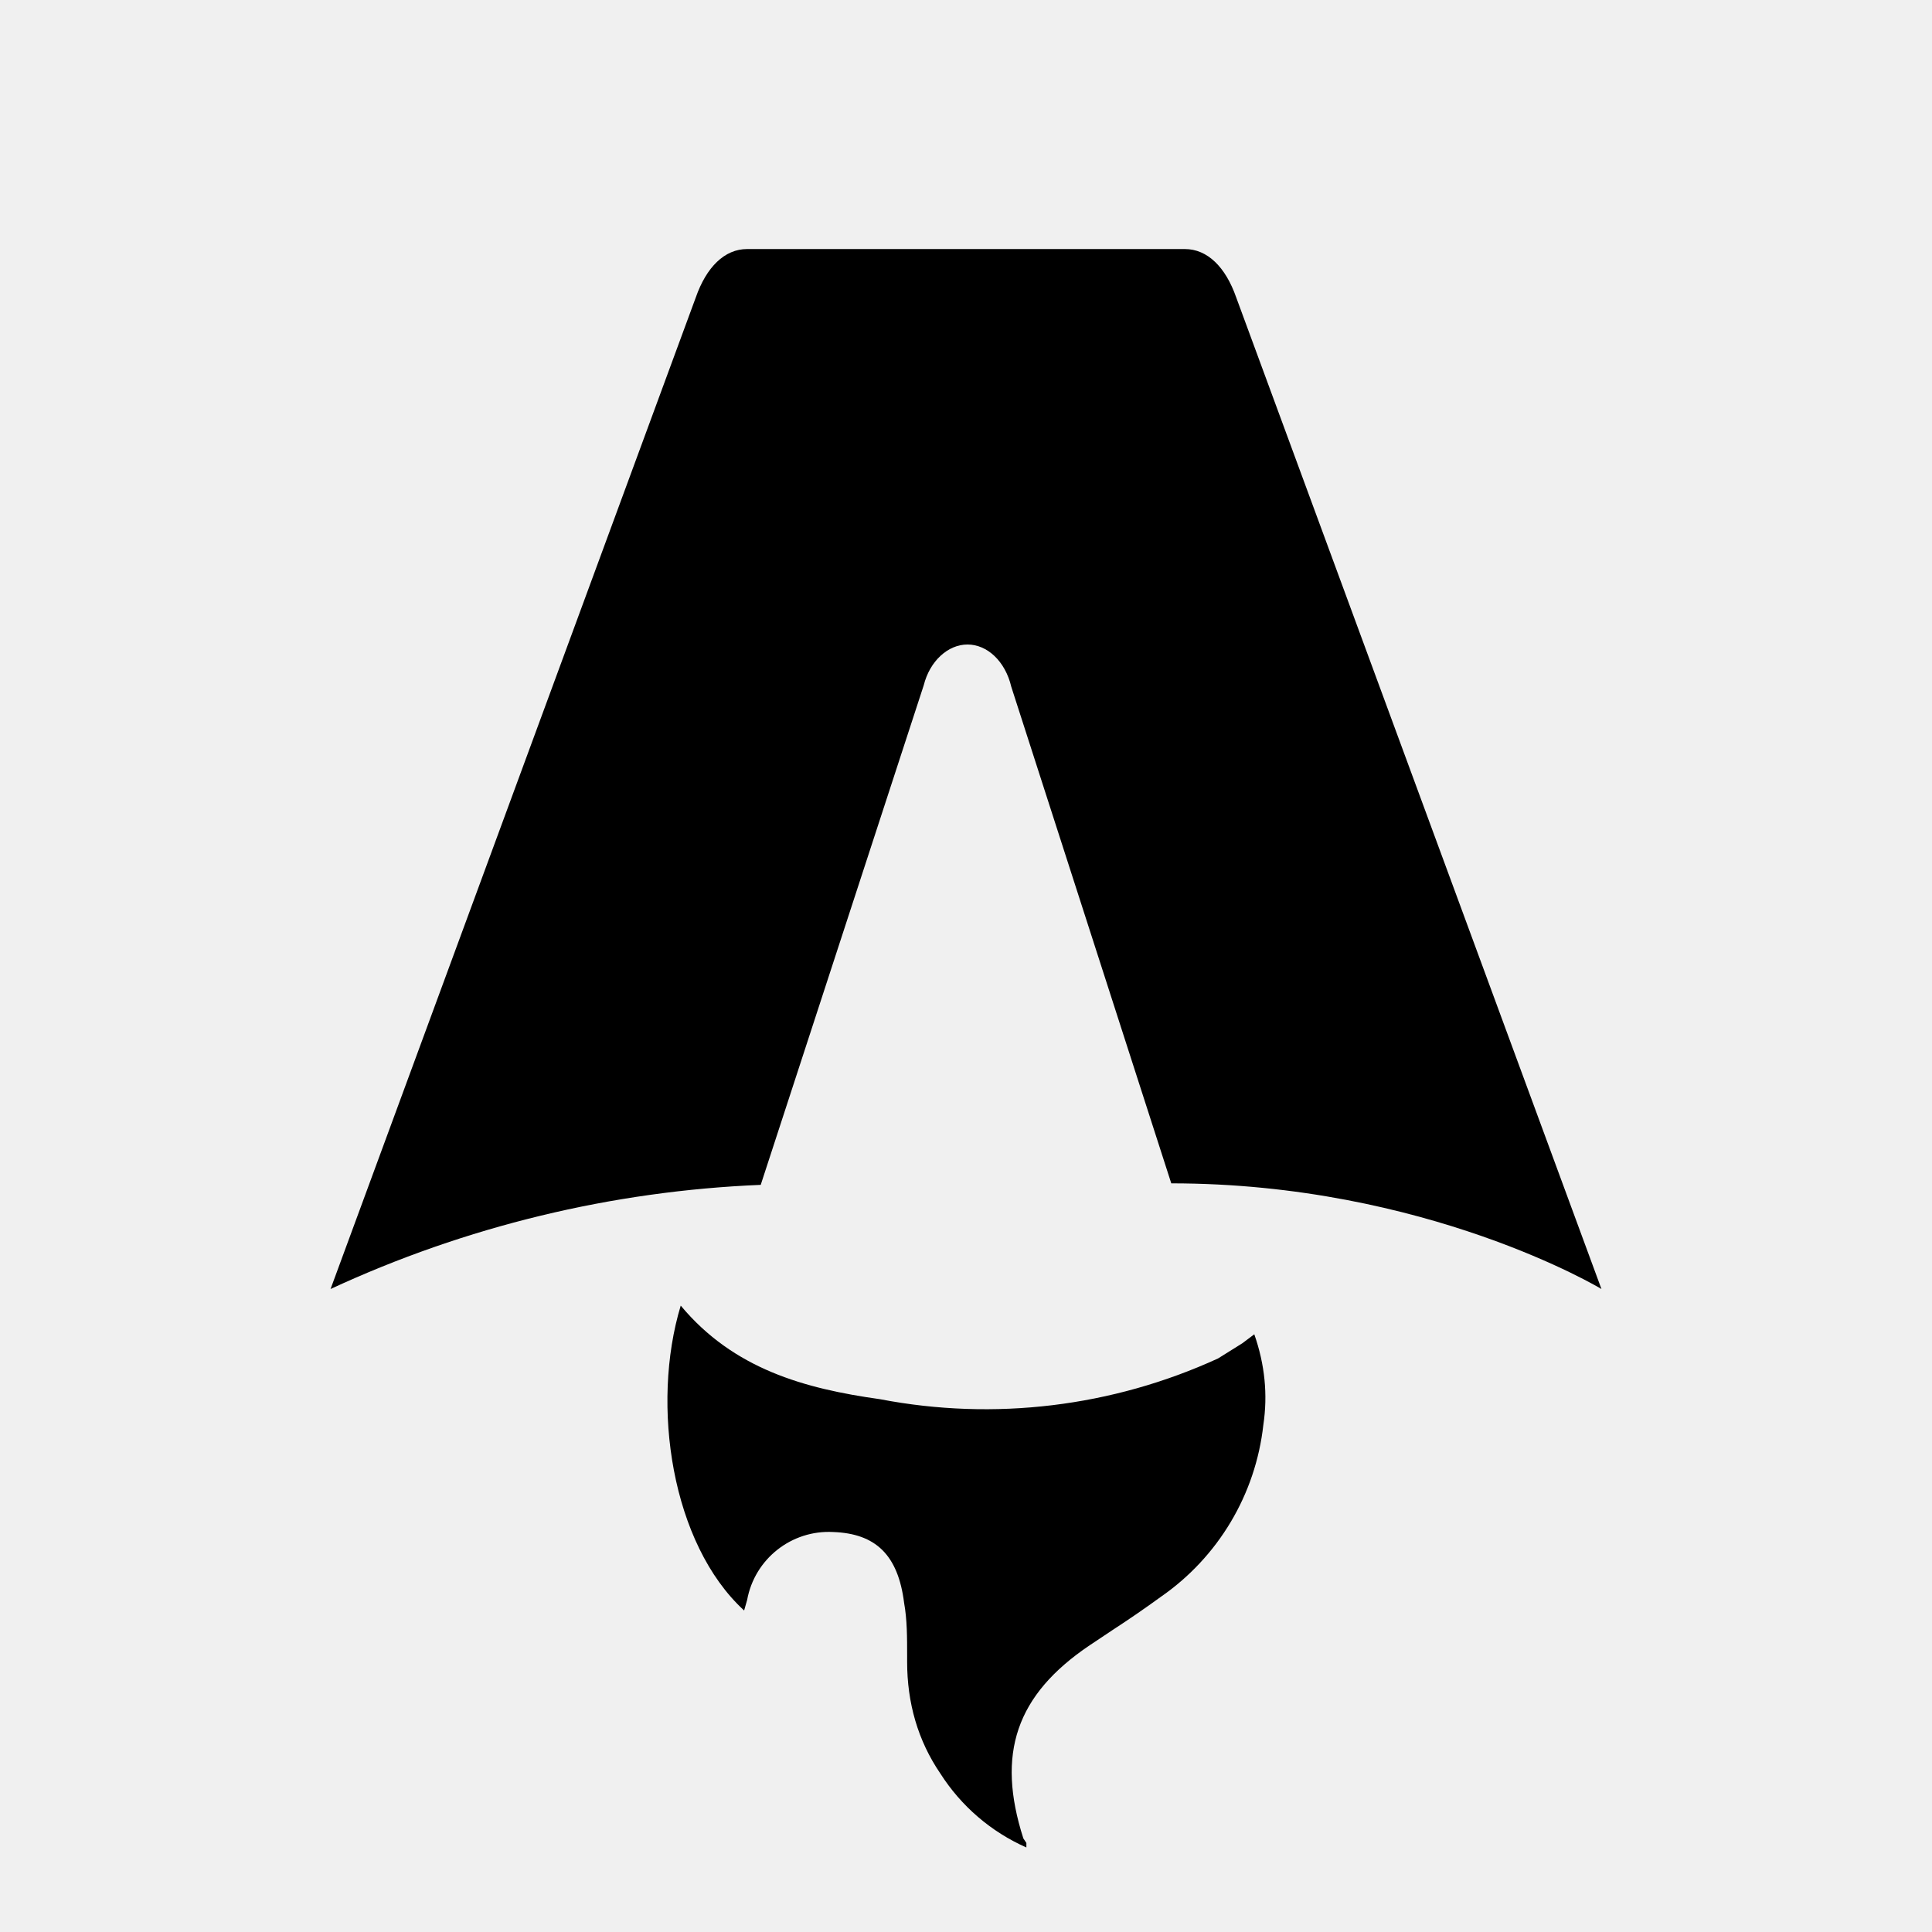
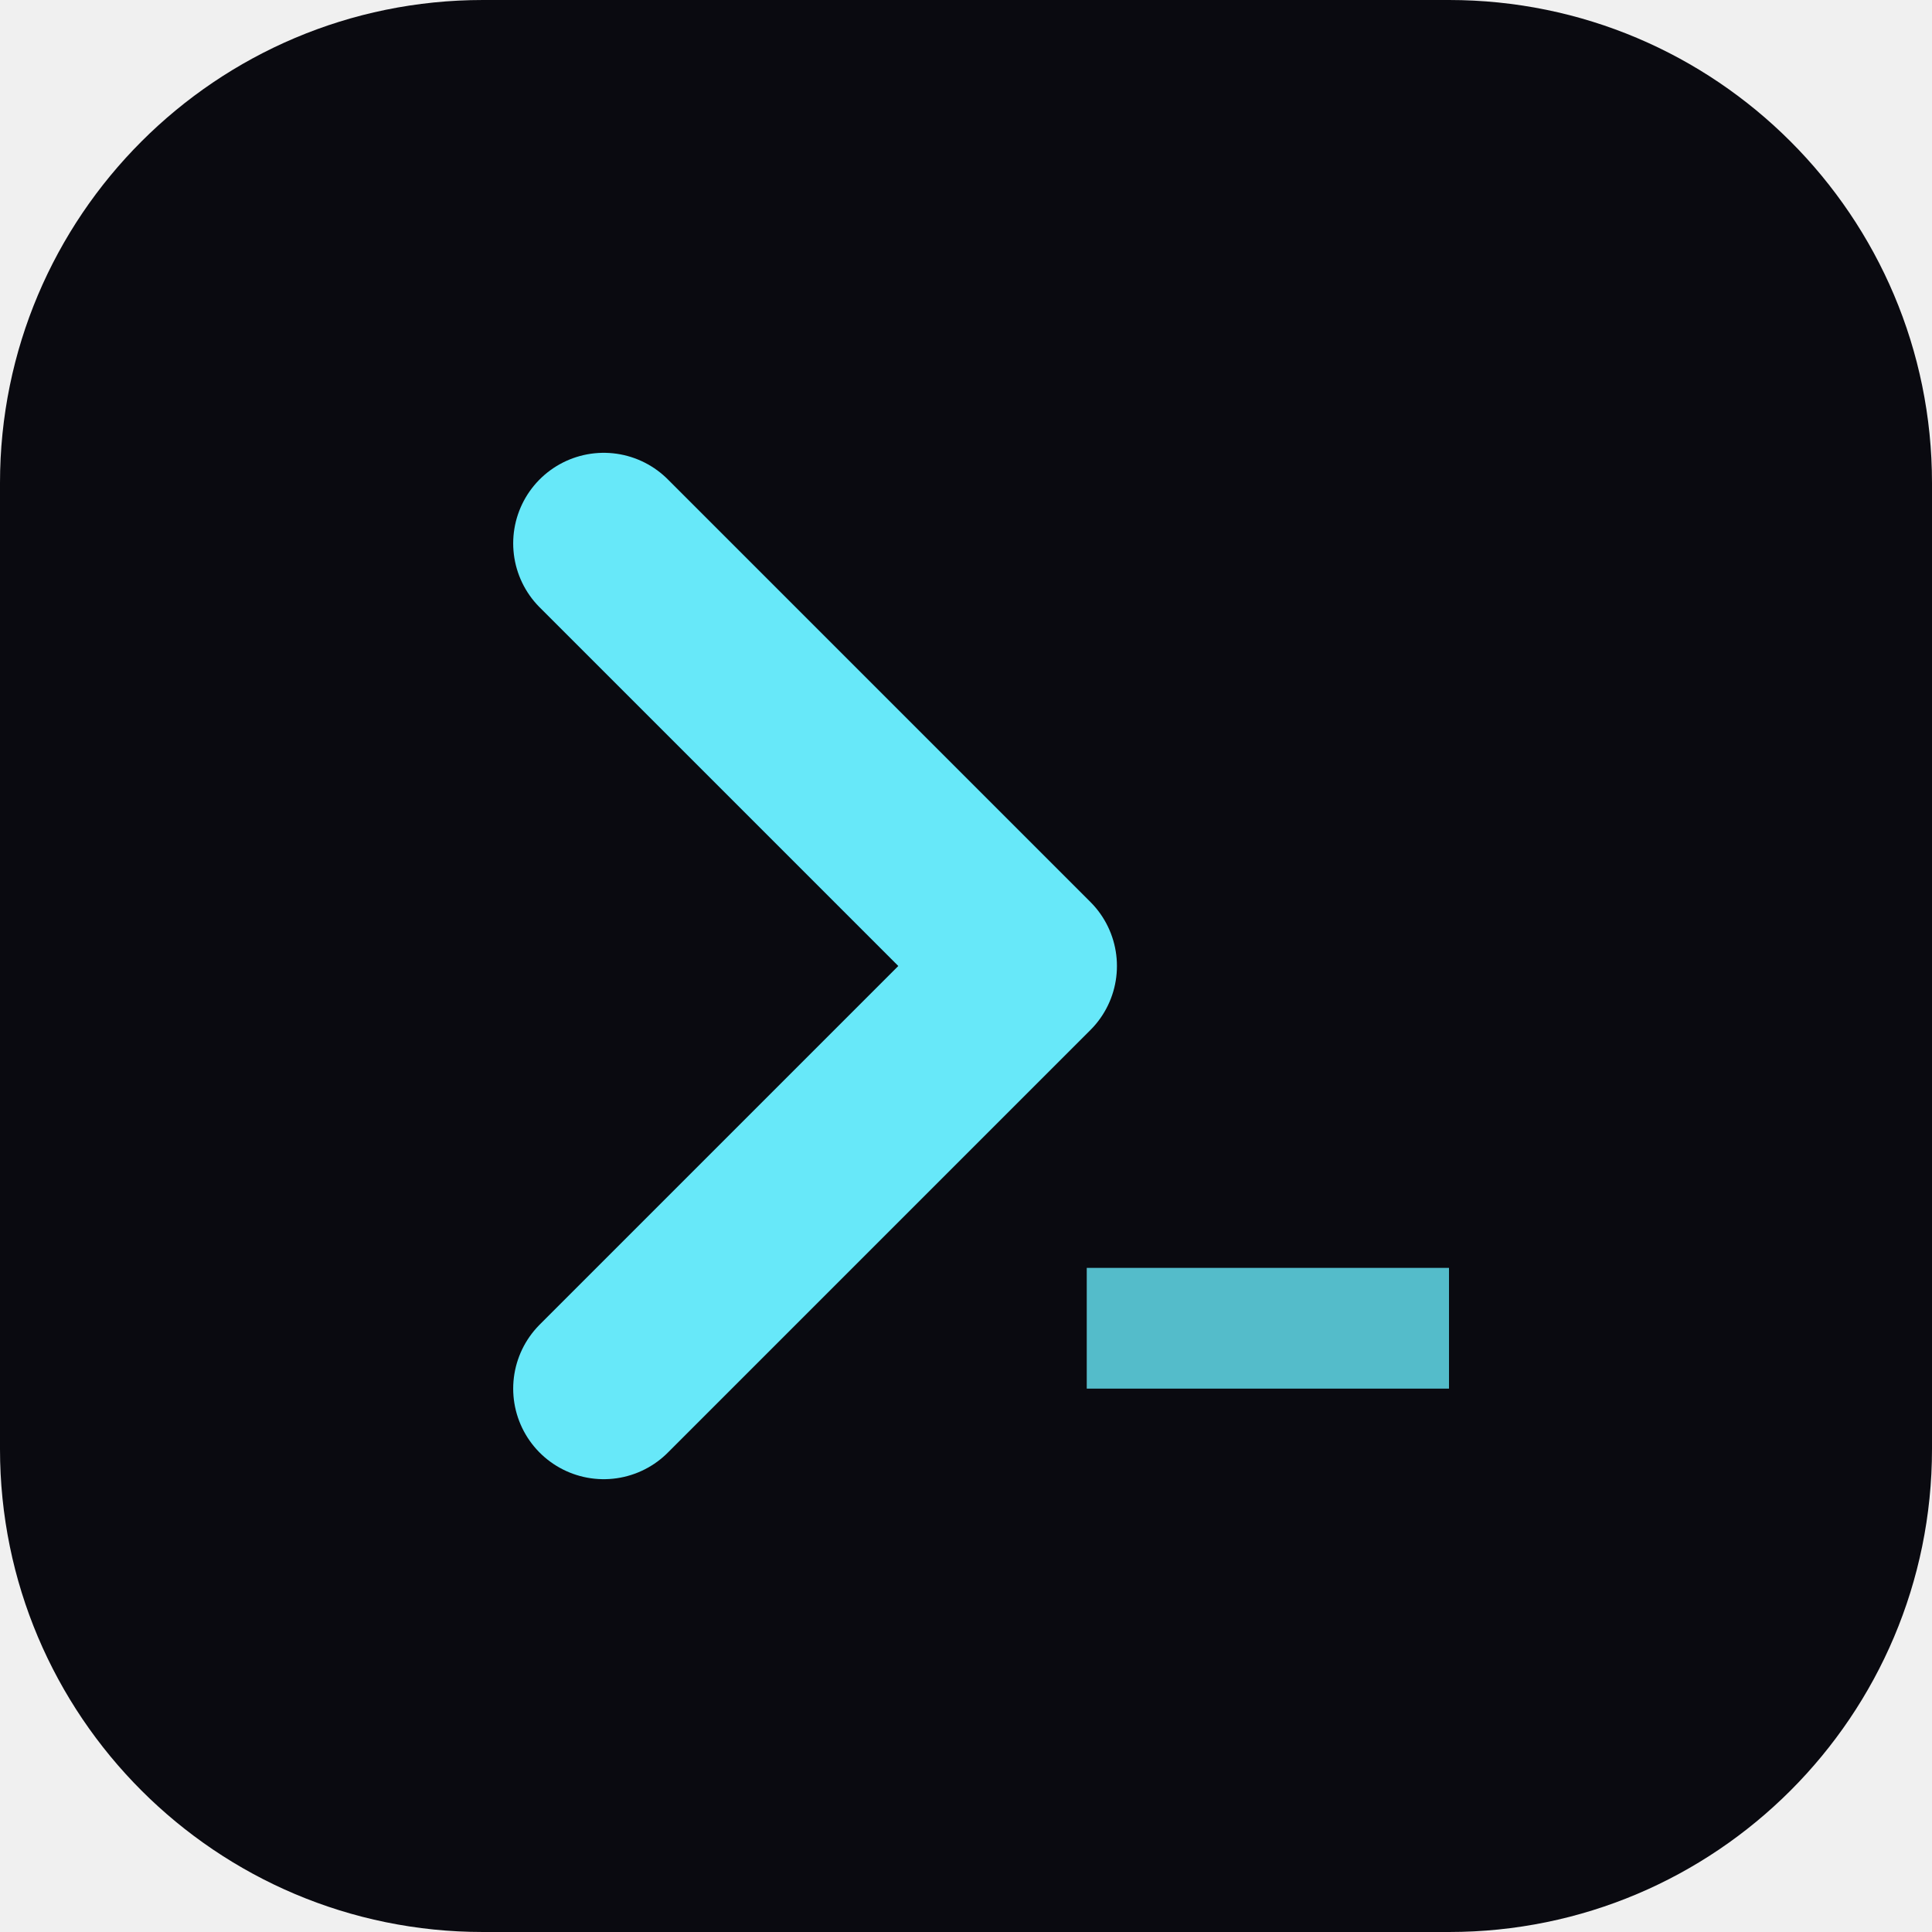
- <svg xmlns="http://www.w3.org/2000/svg" fill="none" viewBox="0 0 128 128">
-   <path d="M50.4 78.5a75.1 75.1 0 0 0-28.5 6.9l24.2-65.7c.7-2 1.9-3.2 3.4-3.2h29c1.5 0 2.7 1.2 3.4 3.2l24.2 65.7s-11.6-7-28.5-7L67 45.5c-.4-1.7-1.6-2.8-2.9-2.8-1.3 0-2.5 1.1-2.9 2.7L50.4 78.5Zm-1.1 28.2Zm-4.2-20.2c-2 6.6-.6 15.8 4.2 20.2a17.5 17.5 0 0 1 .2-.7 5.5 5.5 0 0 1 5.7-4.5c2.8.1 4.3 1.5 4.7 4.7.2 1.1.2 2.3.2 3.5v.4c0 2.7.7 5.2 2.2 7.4a13 13 0 0 0 5.7 4.9v-.3l-.2-.3c-1.8-5.6-.5-9.5 4.4-12.8l1.5-1a73 73 0 0 0 3.2-2.2 16 16 0 0 0 6.8-11.4c.3-2 .1-4-.6-6l-.8.6-1.6 1a37 37 0 0 1-22.4 2.7c-5-.7-9.7-2-13.2-6.2Z" />
-   <style>
-         path { fill: #000; }
-         @media (prefers-color-scheme: dark) {
-             path { fill: #FFF; }
-         }
-     </style>
+ <svg xmlns="http://www.w3.org/2000/svg" width="32" height="32" viewBox="0 0 32 32" fill="none">
+   <rect width="32" height="32" rx="8" fill="#0a0a10" />
+   <path d="M10 9L17 16L10 23" stroke="#67e8f9" stroke-width="3" stroke-linecap="round" stroke-linejoin="round" />
+   <rect x="18" y="21" width="6" height="2" fill="#67e8f9" opacity="0.8" />
</svg>
